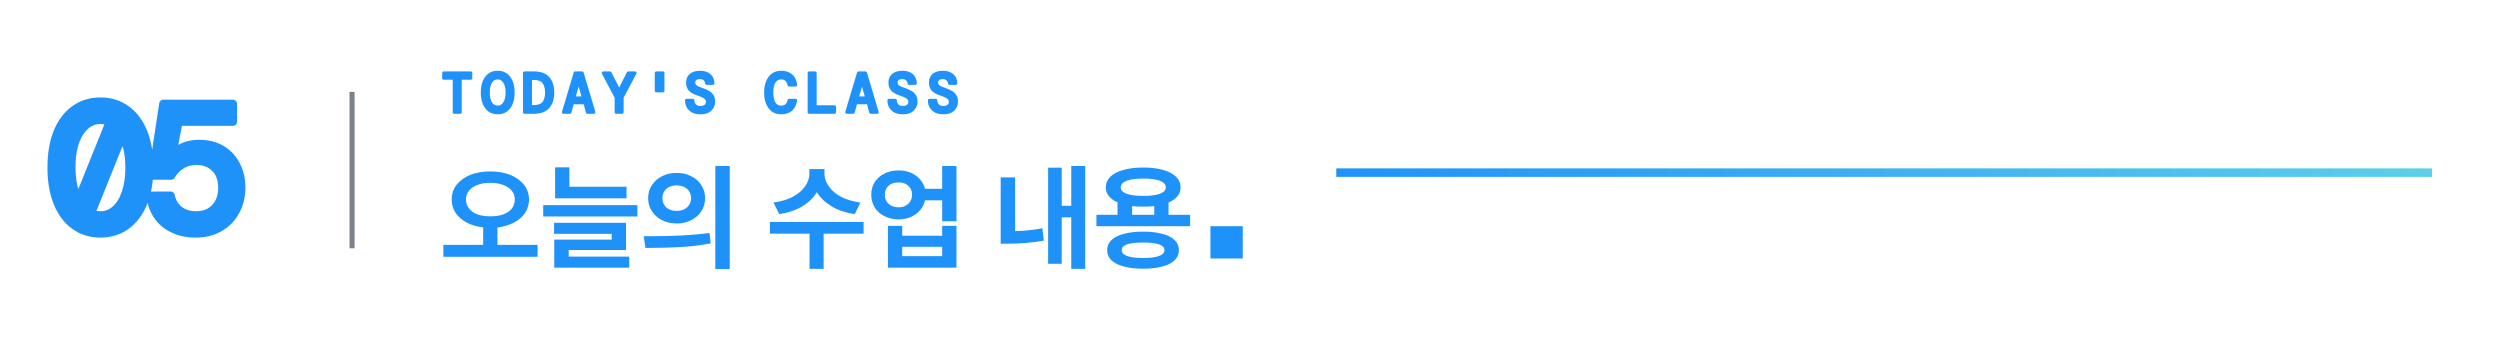
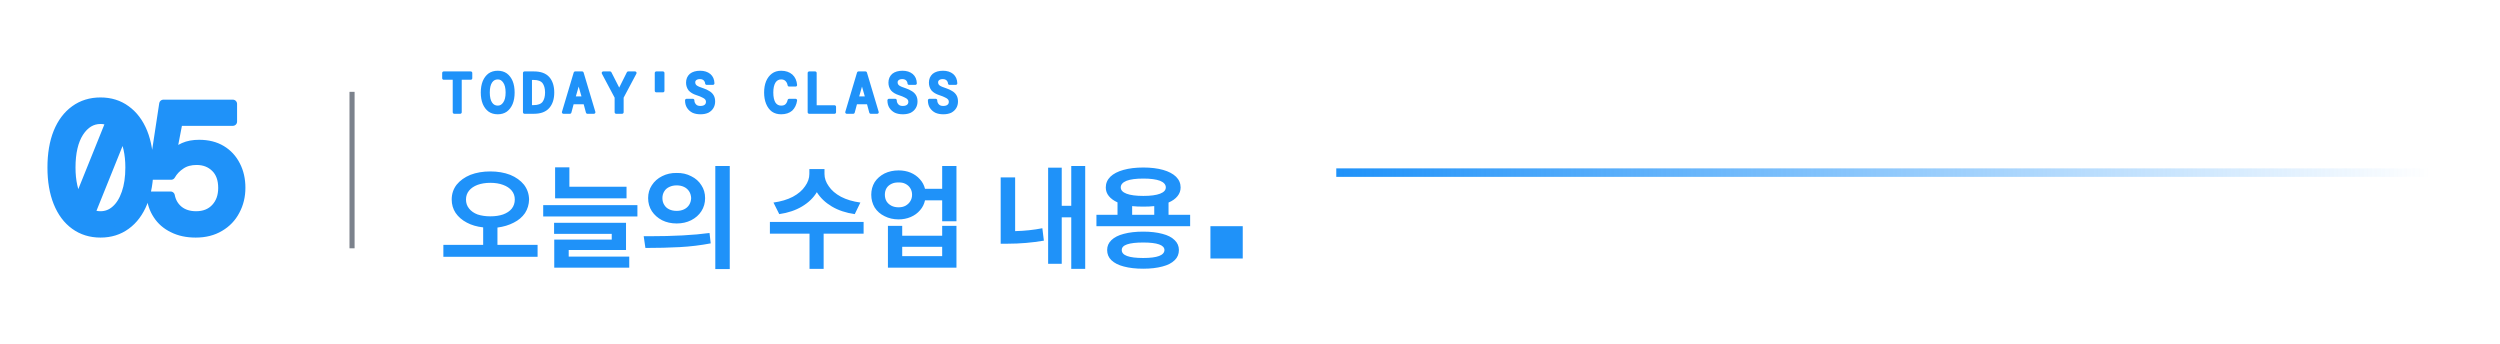
<svg xmlns="http://www.w3.org/2000/svg" width="1470" height="202" viewBox="0 0 1470 202">
  <defs>
    <linearGradient id="gl" x1="0" x2="1" y1="0" y2="0">
      <stop offset="0" stop-color="#1F92F9" />
-       <stop offset="1" stop-color="#5CCFEA" />
+       <stop offset="1" stop-color="#1F92F9" stop-opacity="0" />
    </linearGradient>
  </defs>
  <path d="M59.1 137.2Q50.4 137.2 43.9 132.5Q37.4 127.8 33.9 119.1Q30.4 110.4 30.4 98.5Q30.4 86.5 33.9 77.8Q37.4 69.2 43.9 64.5Q50.4 59.8 59.1 59.8Q67.8 59.8 74.2 64.5Q80.7 69.2 84.2 77.8Q87.7 86.5 87.7 98.5Q87.7 110.4 84.2 119.1Q80.7 127.8 74.2 132.5Q67.8 137.2 59.1 137.2ZM41.9 98.5Q41.9 104.5 43.0 109.4Q44.1 114.3 46.0 118.0L64.7 71.6Q62.0 70.4 59.1 70.4Q51.6 70.4 46.7 77.9Q41.9 85.4 41.9 98.5ZM59.1 126.7Q64.1 126.7 67.9 123.3Q71.8 119.9 74.0 113.5Q76.2 107.2 76.2 98.5Q76.2 92.5 75.1 87.6Q74.0 82.7 72.1 79.1L53.4 125.5Q56.1 126.7 59.1 126.7ZM115.1 137.2Q107.3 137.2 101.6 134.3Q95.8 131.5 92.5 126.4Q89.2 121.4 88.7 115.1H100.3Q101.3 120.3 105.2 123.5Q109.2 126.7 115.3 126.7Q122.4 126.7 126.6 122.2Q130.8 117.7 130.8 110.5Q130.8 102.9 126.5 98.7Q122.2 94.5 115.6 94.5Q110.2 94.5 106.5 97.0Q102.7 99.5 100.6 103.2H89.7L96.1 61.1H136.9V71.5H104.9L101.2 90.7H102.0Q104.2 88.1 108.0 86.4Q111.8 84.7 117.1 84.7Q124.8 84.7 130.3 88.0Q135.8 91.3 138.8 97.2Q141.8 103.0 141.8 110.4Q141.8 117.9 138.5 124.0Q135.3 130.1 129.3 133.6Q123.3 137.2 115.1 137.2Z" fill="#1F92F9" stroke="#1F92F9" stroke-width="5" stroke-linejoin="round" />
  <path d="M207 54V146" stroke="#7C828C" stroke-width="3" />
  <path d="M267.1 66.0V46.0H260.9V42.9H276.8V46.0H270.6V66.0ZM292.7 66.3Q289.8 66.3 287.8 64.9Q285.8 63.4 284.7 60.8Q283.6 58.1 283.6 54.4Q283.6 50.7 284.7 48.0Q285.8 45.4 287.8 43.9Q289.8 42.5 292.7 42.5Q295.5 42.5 297.5 43.9Q299.5 45.4 300.6 48.0Q301.7 50.7 301.7 54.4Q301.7 58.1 300.6 60.8Q299.5 63.4 297.5 64.9Q295.5 66.3 292.7 66.3ZM292.7 63.0Q295.1 63.0 296.6 60.8Q298.2 58.6 298.2 54.4Q298.2 50.2 296.6 48.0Q295.1 45.8 292.7 45.8Q290.1 45.8 288.6 48.0Q287.1 50.2 287.1 54.4Q287.1 58.6 288.6 60.8Q290.1 63.0 292.7 63.0ZM308.4 66.0V42.9H314.0Q319.6 42.9 322.3 45.9Q325.0 49.0 325.0 54.4Q325.0 59.8 322.3 62.9Q319.6 66.0 314.0 66.0ZM311.9 62.7H313.8Q317.9 62.7 319.7 60.5Q321.4 58.2 321.4 54.4Q321.4 50.6 319.7 48.3Q317.9 46.1 313.8 46.1H311.9ZM331.3 66.0 338.2 42.9H342.3L349.2 66.0H345.4L343.9 60.4H336.6L335.1 66.0ZM340.2 47.8 337.4 57.6H343.1L340.3 47.8ZM362.3 66.0V57.2L354.7 42.9H358.7L364.1 53.5L369.4 42.9H373.4L365.8 57.2V66.0ZM385.9 53.4V42.9H389.8V53.4ZM411.9 66.3Q409.4 66.3 407.6 65.5Q405.8 64.6 404.7 62.9Q403.7 61.3 403.7 59.0H407.4Q407.4 60.7 408.6 62.0Q409.7 63.2 411.8 63.2Q413.8 63.2 414.9 62.3Q416.0 61.4 416.0 59.9Q416.0 58.7 415.3 57.9Q414.7 57.1 413.3 56.5Q412.0 55.8 409.8 55.1Q407.0 54.2 405.6 52.6Q404.3 50.9 404.3 48.6Q404.3 45.8 406.2 44.1Q408.2 42.5 411.7 42.5Q415.0 42.5 417.1 44.2Q419.1 45.9 419.2 49.0H415.5Q415.5 48.2 415.0 47.4Q414.6 46.6 413.7 46.1Q412.8 45.6 411.6 45.6Q410.0 45.6 409.0 46.3Q407.9 47.1 407.9 48.4Q407.9 50.0 409.2 51.0Q410.5 51.9 413.4 52.8Q415.2 53.4 416.6 54.3Q418.0 55.1 418.8 56.4Q419.6 57.7 419.6 59.7Q419.6 61.6 418.7 63.1Q417.8 64.6 416.1 65.5Q414.3 66.3 411.9 66.3ZM459.3 66.3Q456.4 66.3 454.4 64.9Q452.4 63.4 451.3 60.7Q450.2 58.0 450.2 54.4Q450.2 50.8 451.3 48.1Q452.4 45.5 454.4 44.0Q456.4 42.5 459.3 42.5Q463.0 42.5 465.3 44.5Q467.5 46.5 467.8 50.0H464.0Q463.7 48.2 462.5 47.0Q461.3 45.8 459.3 45.8Q456.7 45.8 455.2 48.1Q453.8 50.4 453.8 54.4Q453.8 58.5 455.2 60.8Q456.7 63.0 459.3 63.0Q461.4 63.0 462.5 61.9Q463.6 60.8 464.0 59.0H467.8Q467.3 62.4 465.2 64.4Q463.0 66.3 459.3 66.3ZM475.8 66.0V42.9H479.3V62.8H490.7V66.0ZM497.9 66.0 504.8 42.9H508.9L515.8 66.0H512.0L510.5 60.4H503.2L501.7 66.0ZM506.8 47.8 504.0 57.6H509.7L506.9 47.8ZM530.9 66.3Q528.4 66.3 526.6 65.5Q524.8 64.6 523.7 62.9Q522.7 61.3 522.7 59.0H526.4Q526.4 60.7 527.6 62.0Q528.7 63.2 530.8 63.2Q532.8 63.2 533.9 62.3Q535.0 61.4 535.0 59.9Q535.0 58.7 534.3 57.9Q533.7 57.1 532.3 56.5Q531.0 55.8 528.8 55.1Q526.0 54.2 524.6 52.6Q523.3 50.9 523.3 48.6Q523.3 45.8 525.2 44.1Q527.2 42.5 530.7 42.5Q534.0 42.5 536.1 44.2Q538.1 45.9 538.2 49.0H534.5Q534.5 48.2 534.0 47.4Q533.6 46.6 532.7 46.1Q531.8 45.6 530.6 45.6Q529.0 45.6 528.0 46.3Q526.9 47.1 526.9 48.4Q526.9 50.0 528.2 51.0Q529.5 51.9 532.4 52.8Q534.2 53.4 535.6 54.3Q537.0 55.1 537.8 56.4Q538.6 57.7 538.6 59.7Q538.6 61.6 537.7 63.1Q536.8 64.6 535.1 65.5Q533.3 66.3 530.9 66.3ZM554.7 66.3Q552.2 66.3 550.4 65.5Q548.6 64.6 547.5 62.9Q546.5 61.3 546.5 59.0H550.2Q550.2 60.7 551.4 62.0Q552.5 63.2 554.6 63.2Q556.6 63.2 557.7 62.3Q558.8 61.4 558.8 59.9Q558.8 58.7 558.1 57.9Q557.5 57.1 556.1 56.5Q554.8 55.8 552.6 55.1Q549.8 54.2 548.4 52.6Q547.1 50.9 547.1 48.6Q547.1 45.8 549.0 44.1Q551.0 42.5 554.5 42.5Q557.8 42.5 559.9 44.2Q561.9 45.9 562.0 49.0H558.3Q558.3 48.2 557.8 47.4Q557.4 46.6 556.5 46.1Q555.6 45.6 554.4 45.6Q552.8 45.6 551.8 46.3Q550.7 47.1 550.7 48.4Q550.7 50.0 552.0 51.0Q553.3 51.9 556.2 52.8Q558.0 53.4 559.4 54.3Q560.8 55.1 561.6 56.4Q562.4 57.7 562.4 59.7Q562.4 61.6 561.5 63.1Q560.6 64.6 558.9 65.5Q557.1 66.3 554.7 66.3Z" fill="#1F92F9" stroke="#1F92F9" stroke-width="1.8" stroke-linejoin="round" />
  <path d="M311.1 117.3Q311.0 121.7 308.7 125.3Q306.3 128.8 302.1 130.9Q297.9 133.1 292.5 133.8V144.0H316.1V151.0H260.7V144.0H284.1V133.7Q278.6 133.1 274.5 130.9Q270.3 128.7 267.9 125.2Q265.6 121.7 265.6 117.3Q265.6 112.4 268.5 108.6Q271.5 104.9 276.6 102.8Q281.8 100.8 288.3 100.8Q294.8 100.8 300.0 102.8Q305.1 104.9 308.1 108.6Q311.0 112.4 311.1 117.3ZM274.0 117.3Q274.0 120.4 275.8 122.6Q277.6 124.9 280.8 126.1Q284.1 127.2 288.3 127.2Q292.6 127.2 295.8 126.1Q299.1 124.9 300.9 122.7Q302.7 120.4 302.7 117.3Q302.7 114.3 300.9 112.1Q299.1 109.9 295.8 108.7Q292.6 107.5 288.3 107.5Q284.1 107.5 280.8 108.7Q277.6 109.9 275.8 112.1Q274.0 114.3 274.0 117.3ZM368.4 116.6H326.4V98.4H334.8V109.8H368.4ZM374.8 127.3H319.4V120.6H374.8ZM368.1 147.0H334.4V150.9H370.0V157.4H325.9V140.9H359.7V137.5H325.8V131.0H368.1ZM414.6 116.5Q414.6 120.8 412.4 124.2Q410.3 127.5 406.4 129.5Q402.6 131.4 397.9 131.4Q393.1 131.4 389.3 129.5Q385.5 127.5 383.3 124.2Q381.1 120.8 381.1 116.5Q381.1 112.2 383.3 108.9Q385.5 105.5 389.3 103.6Q393.2 101.6 397.9 101.7Q402.6 101.6 406.4 103.6Q410.3 105.5 412.4 108.9Q414.6 112.2 414.6 116.5ZM389.5 116.5Q389.5 118.8 390.6 120.5Q391.6 122.2 393.5 123.1Q395.4 124.0 397.9 124.0Q400.3 124.0 402.2 123.1Q404.1 122.2 405.2 120.5Q406.3 118.8 406.4 116.5Q406.3 114.2 405.2 112.5Q404.1 110.8 402.2 109.9Q400.3 109.0 397.9 109.0Q395.5 109.0 393.6 109.9Q391.6 110.8 390.6 112.5Q389.5 114.2 389.5 116.5ZM429.1 158.2H420.6V97.6H429.1ZM381.9 138.9Q403.2 138.9 417.2 137.0L417.9 143.1Q409.0 144.8 399.7 145.3Q390.4 145.8 379.5 145.8L378.5 138.9ZM505.9 119.1 502.6 125.9Q494.8 124.8 489.1 121.4Q483.4 118.0 480.3 113.0Q477.3 118.0 471.6 121.4Q465.9 124.8 458.2 125.9L454.8 119.1Q461.4 118.2 466.2 115.7Q471.0 113.1 473.4 109.5Q475.9 106.0 475.9 102.3V99.4H484.8V102.3Q484.8 106.0 487.3 109.5Q489.7 113.1 494.5 115.7Q499.3 118.2 505.9 119.1ZM507.8 137.4H484.3V158.1H476.0V137.4H452.7V130.5H507.8ZM543.9 111.0H554.0V97.6H562.4V130.1H554.0V117.8H543.9Q543.2 121.1 541.0 123.6Q538.8 126.2 535.5 127.6Q532.2 129.0 528.4 129.0Q523.8 129.0 520.1 127.1Q516.4 125.3 514.3 122.0Q512.3 118.6 512.3 114.5Q512.3 110.4 514.3 107.1Q516.4 103.9 520.1 102.0Q523.8 100.2 528.4 100.2Q532.2 100.2 535.4 101.5Q538.7 102.9 540.9 105.4Q543.1 107.8 543.9 111.0ZM520.3 114.5Q520.3 116.7 521.3 118.4Q522.3 120.0 524.2 121.0Q526.0 121.9 528.4 121.9Q530.7 121.9 532.4 121.0Q534.2 120.0 535.2 118.4Q536.3 116.7 536.3 114.5Q536.3 112.3 535.2 110.6Q534.2 109.0 532.4 108.1Q530.7 107.2 528.4 107.3Q526.0 107.2 524.2 108.1Q522.3 109.0 521.3 110.6Q520.3 112.3 520.3 114.5ZM530.5 138.6H554.0V132.8H562.4V157.4H522.1V132.8H530.5ZM554.0 150.6V145.1H530.5V150.6ZM638.1 158.1H629.9V127.8H624.3V155.1H616.3V98.6H624.3V121.0H629.9V97.6H638.1ZM596.9 135.9Q605.3 135.7 612.9 134.2L613.8 141.5Q603.3 143.3 592.5 143.3H588.4V104.3H596.9ZM699.8 133.0H644.7V126.3H657.1V119.0Q653.8 117.5 652.0 115.3Q650.2 113.1 650.2 110.2Q650.2 106.6 652.9 103.9Q655.6 101.3 660.6 99.9Q665.6 98.5 672.3 98.5Q678.9 98.5 683.9 99.9Q688.8 101.3 691.5 103.9Q694.2 106.6 694.2 110.2Q694.2 113.1 692.4 115.3Q690.6 117.6 687.1 119.1V126.3H699.8ZM693.2 147.0Q693.2 150.6 690.7 153.0Q688.2 155.5 683.5 156.7Q678.7 158.0 672.2 158.0Q665.6 158.0 660.8 156.7Q656.1 155.5 653.5 153.0Q651.0 150.6 651.0 147.0Q651.0 143.6 653.5 141.2Q656.1 138.7 660.8 137.5Q665.6 136.2 672.2 136.2Q678.7 136.2 683.5 137.5Q688.2 138.7 690.7 141.2Q693.2 143.6 693.2 147.0ZM659.6 147.0Q659.5 151.7 672.2 151.7Q684.6 151.7 684.7 147.0Q684.6 142.6 672.2 142.6Q659.5 142.6 659.6 147.0ZM659.0 110.2Q659.0 112.6 662.4 113.9Q665.8 115.2 672.3 115.2Q678.7 115.2 682.1 113.9Q685.5 112.6 685.5 110.2Q685.5 107.7 682.1 106.3Q678.6 105.0 672.3 105.0Q665.8 105.0 662.4 106.3Q659.0 107.7 659.0 110.2ZM678.7 126.3V121.2Q675.8 121.5 672.3 121.5Q668.5 121.5 665.7 121.2V126.3Z" fill="#1F92F9" />
  <rect x="711.73" y="133" width="19" height="19" fill="#1F92F9" />
  <rect x="785.73" y="99.0" width="644.27" height="5" fill="url(#gl)" />
</svg>
